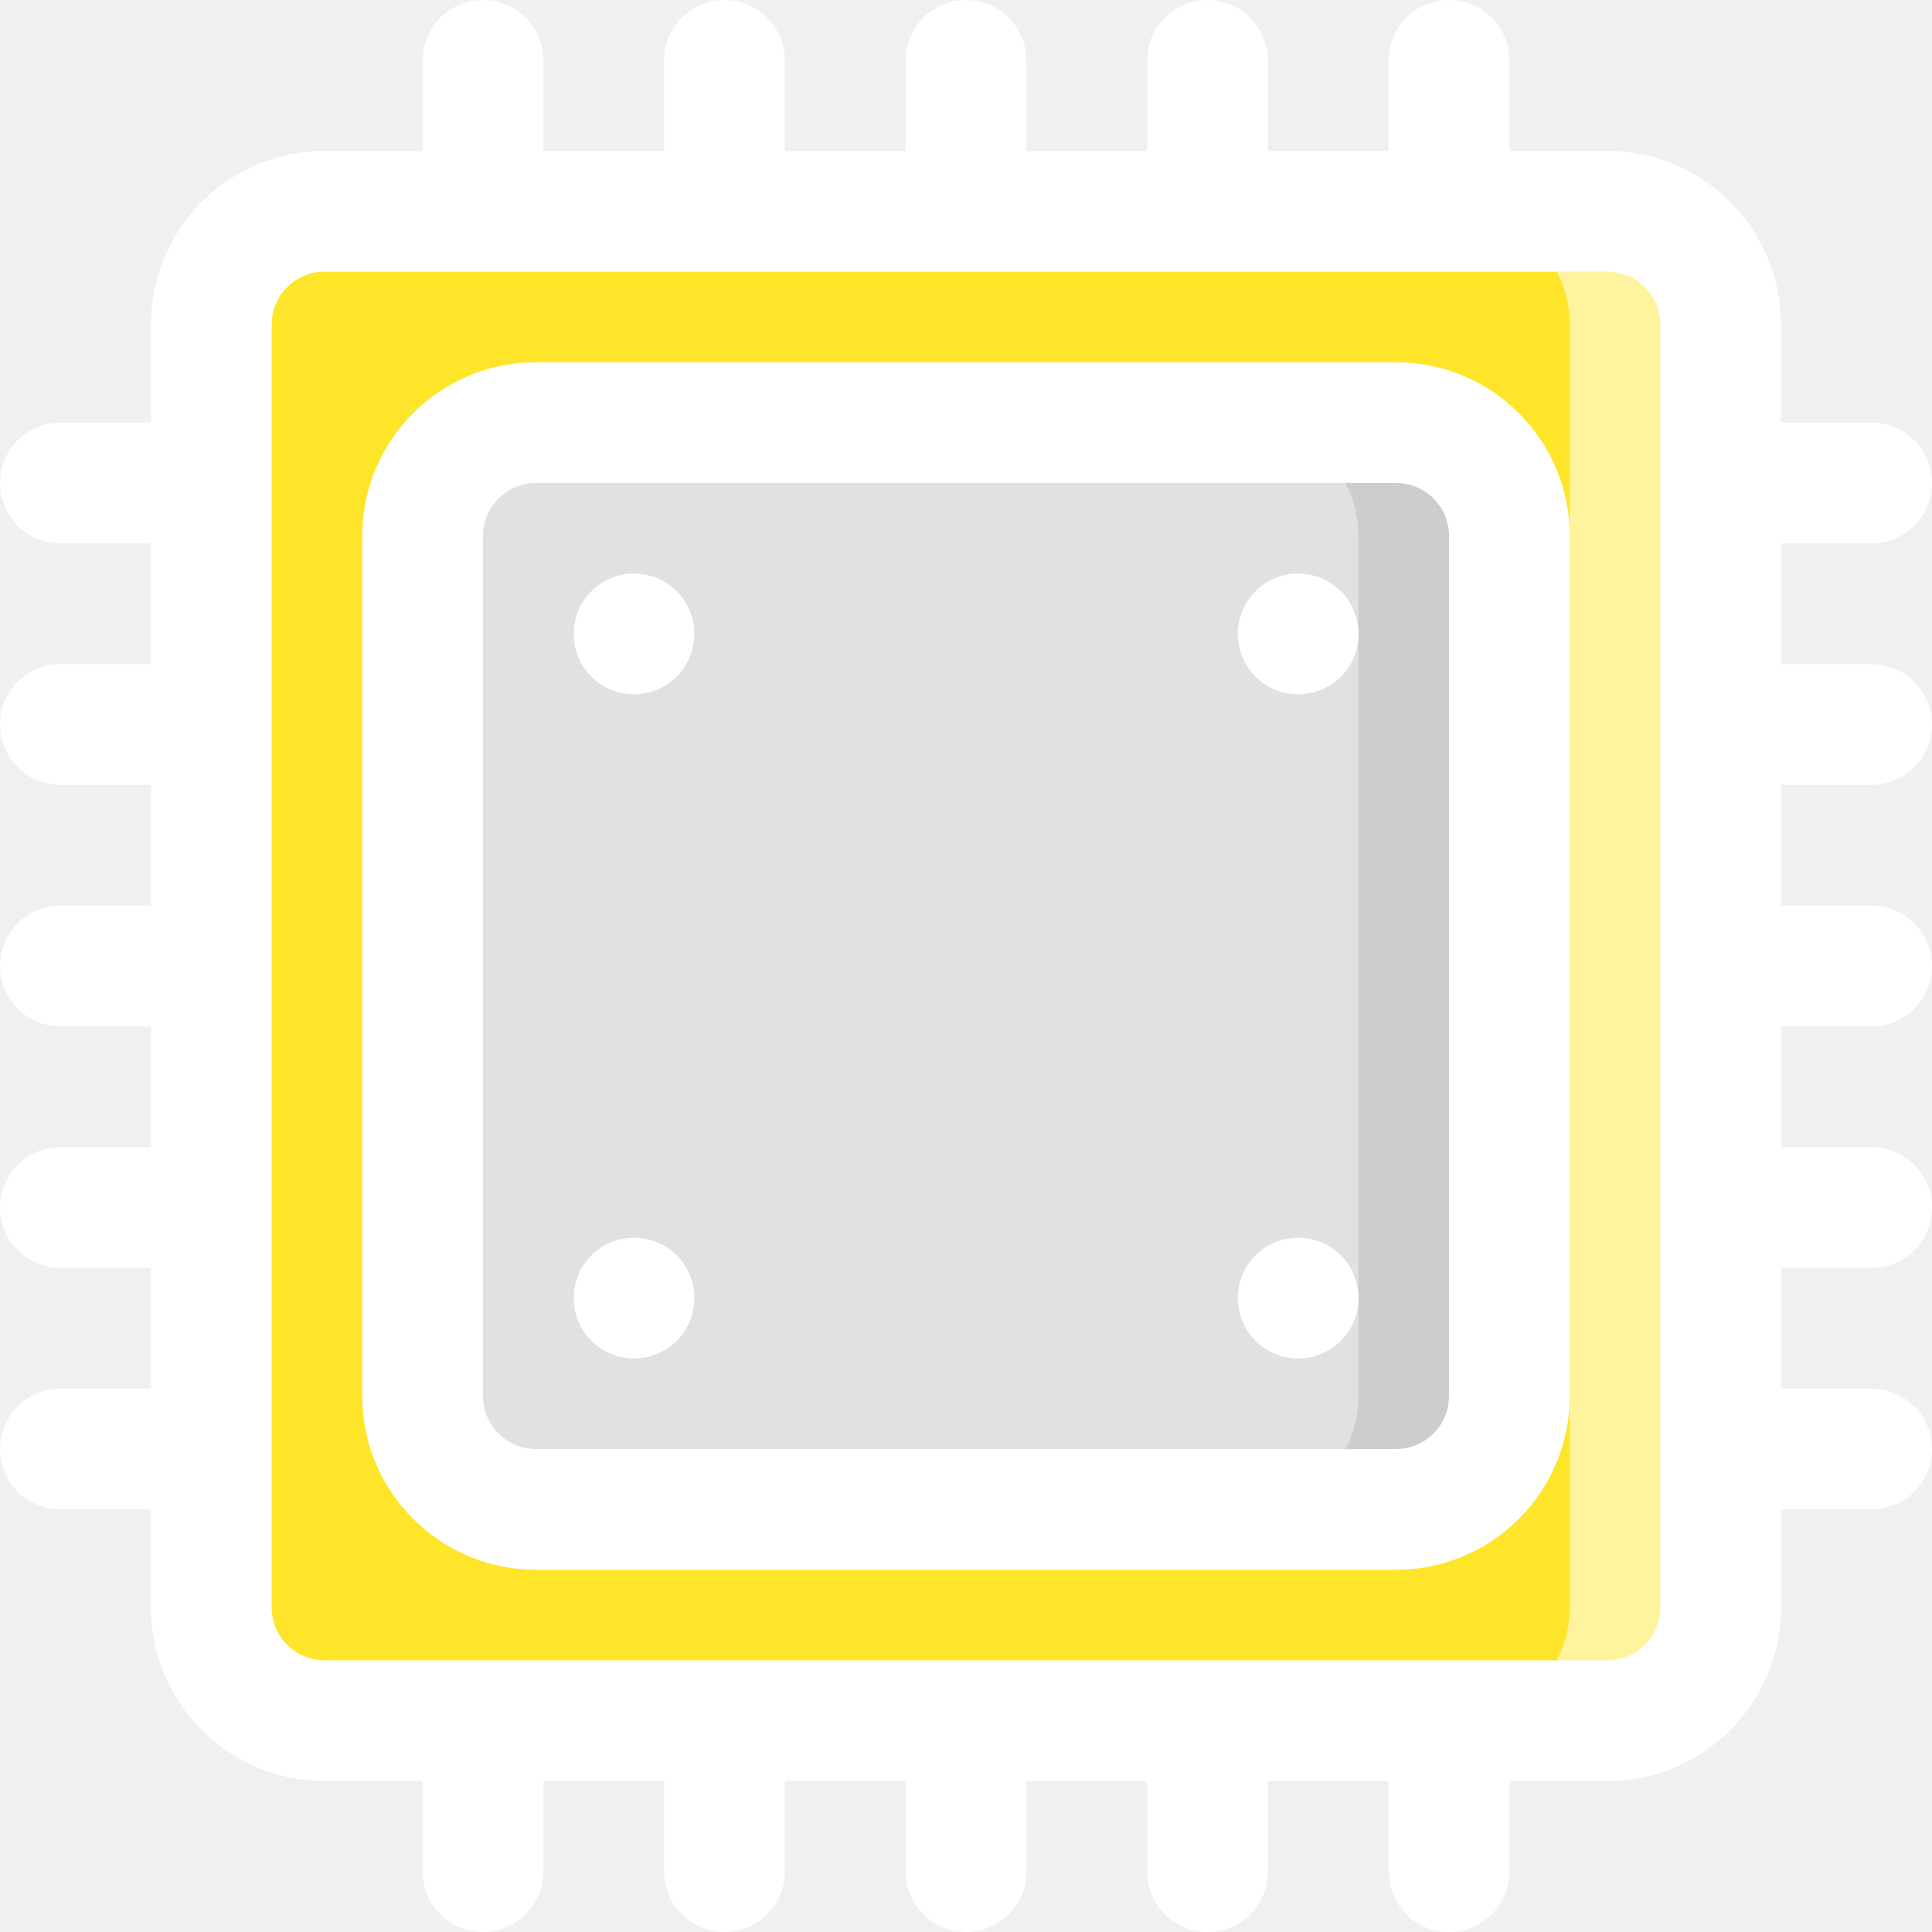
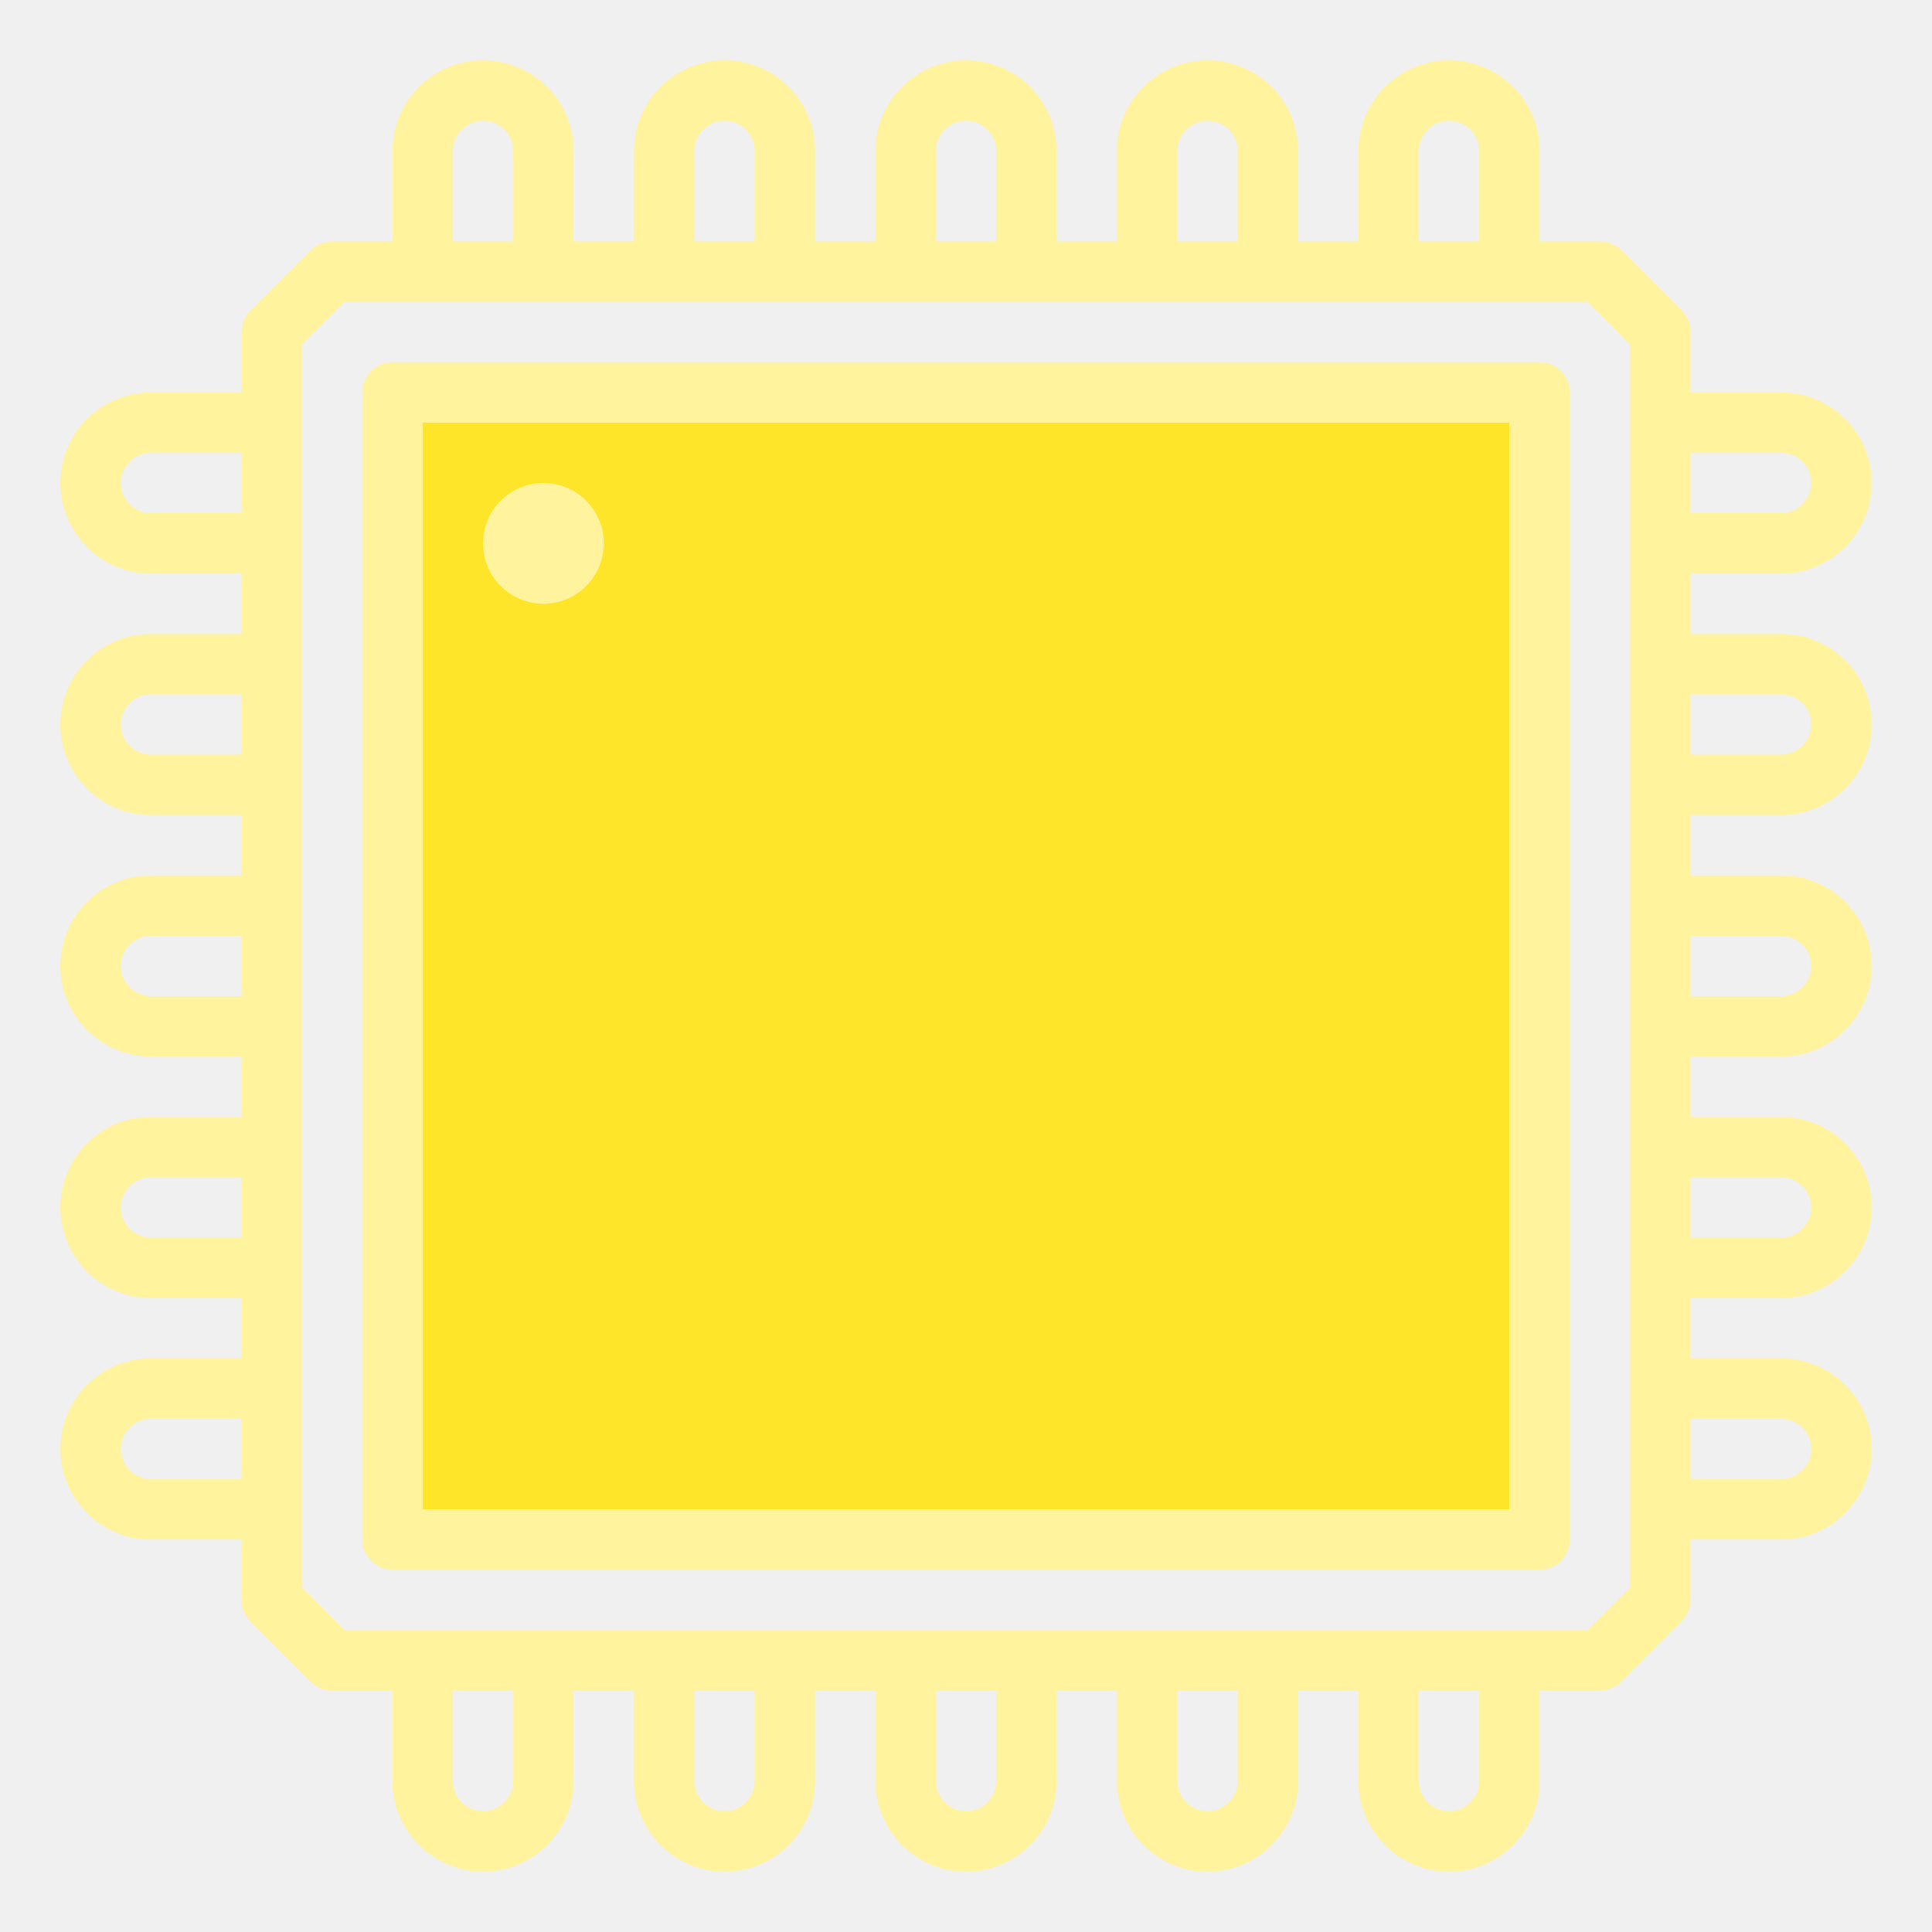
- <svg xmlns="http://www.w3.org/2000/svg" id="Layer_1" enable-background="new 0 0 512 512" height="512px" viewBox="0 0 512 512" width="512px" class="">
+ <svg xmlns="http://www.w3.org/2000/svg" height="512px" viewBox="0 0 64 64" width="512px" class="">
  <g>
    <link type="text/css" id="dark-mode" rel="stylesheet" href="" />
    <style type="text/css" id="dark-mode-custom-style" />
-     <g>
-       <path d="m426 56h-340c-16.57 0-30 13.43-30 30v340c0 16.57 13.43 30 30 30h340c16.57 0 30-13.43 30-30v-340c0-16.57-13.43-30-30-30zm-26 314c0 16.57-13.43 30-30 30h-228c-16.57 0-30-13.43-30-30v-228c0-16.57 13.43-30 30-30h228c16.57 0 30 13.43 30 30z" fill="#acebe2" data-original="#ACEBE2" class="" style="fill:#FFE529" data-old_color="#acebe2" />
-       <path d="m142 112h228c16.569 0 30 13.431 30 30v228c0 16.569-13.431 30-30 30h-228c-16.569 0-30-13.431-30-30v-228c0-16.569 13.431-30 30-30z" fill="#e2e0e0" data-original="#E2E0E0" class="" />
-       <path d="m400 142v228c0 16.57-13.43 30-30 30h-40c16.57 0 30-13.43 30-30v-228c0-16.57-13.43-30-30-30h40c16.57 0 30 13.43 30 30z" fill="#cecccc" data-original="#CECCCC" class="active-path" style="fill:#CECCCC" />
-       <path d="m426 56h-40c16.57 0 30 13.43 30 30v340c0 16.57-13.43 30-30 30h40c16.57 0 30-13.43 30-30v-340c0-16.57-13.43-30-30-30z" fill="#98d7ce" data-original="#98D7CE" class="" style="fill:#FFF39D" data-old_color="#98d7ce" />
-       <path d="m496 208c8.837 0 16-7.164 16-16s-7.163-16-16-16h-24v-32h24c8.837 0 16-7.164 16-16s-7.163-16-16-16h-24v-26c0-25.364-20.636-46-46-46h-26v-24c0-8.836-7.163-16-16-16s-16 7.164-16 16v24h-32v-24c0-8.836-7.163-16-16-16s-16 7.164-16 16v24h-32v-24c0-8.836-7.163-16-16-16-8.836 0-16 7.164-16 16v24h-32v-24c0-8.836-7.164-16-16-16s-16 7.164-16 16v24h-32v-24c0-8.836-7.164-16-16-16s-16 7.164-16 16v24h-26c-25.364 0-46 20.636-46 46v26h-24c-8.836 0-16 7.164-16 16s7.164 16 16 16h24v32h-24c-8.836 0-16 7.164-16 16s7.164 16 16 16h24v32h-24c-8.836 0-16 7.164-16 16s7.164 16 16 16h24v32h-24c-8.836 0-16 7.164-16 16s7.164 16 16 16h24v32h-24c-8.836 0-16 7.164-16 16s7.164 16 16 16h24v26c0 25.364 20.636 46 46 46h26v24c0 8.836 7.164 16 16 16s16-7.164 16-16v-24h32v24c0 8.836 7.164 16 16 16s16-7.164 16-16v-24h32v24c0 8.836 7.164 16 16 16 8.837 0 16-7.164 16-16v-24h32v24c0 8.836 7.163 16 16 16s16-7.164 16-16v-24h32v24c0 8.836 7.163 16 16 16s16-7.164 16-16v-24h26c25.364 0 46-20.636 46-46v-26h24c8.837 0 16-7.164 16-16s-7.163-16-16-16h-24v-32h24c8.837 0 16-7.164 16-16s-7.163-16-16-16h-24v-32h24c8.837 0 16-7.164 16-16s-7.163-16-16-16h-24v-32zm-56 218c0 7.72-6.28 14-14 14h-340c-7.72 0-14-6.28-14-14v-340c0-7.72 6.28-14 14-14h340c7.72 0 14 6.28 14 14z" data-original="#000000" class="" style="fill:#FFFFFF" data-old_color="#000000" />
-       <path d="m370 416h-228c-25.364 0-46-20.636-46-46v-228c0-25.364 20.636-46 46-46h228c25.364 0 46 20.636 46 46v228c0 25.364-20.636 46-46 46zm-228-288c-7.72 0-14 6.28-14 14v228c0 7.72 6.28 14 14 14h228c7.72 0 14-6.28 14-14v-228c0-7.72-6.28-14-14-14z" data-original="#000000" class="" style="fill:#FFFFFF" data-old_color="#000000" />
-       <path d="m168.02 184c-8.836 0-16.005-7.164-16.005-16s7.158-16 15.995-16h.01c8.836 0 16 7.164 16 16s-7.164 16-16 16z" data-original="#000000" class="" style="fill:#FFFFFF" data-old_color="#000000" />
-       <path d="m168.02 360c-8.836 0-16.005-7.164-16.005-16s7.158-16 15.995-16h.01c8.836 0 16 7.164 16 16s-7.164 16-16 16z" data-original="#000000" class="" style="fill:#FFFFFF" data-old_color="#000000" />
-       <path d="m344.02 360c-8.836 0-16.005-7.164-16.005-16s7.159-16 15.995-16h.01c8.837 0 16 7.164 16 16s-7.164 16-16 16z" data-original="#000000" class="" style="fill:#FFFFFF" data-old_color="#000000" />
-       <path d="m344.02 184c-8.836 0-16.005-7.164-16.005-16s7.159-16 15.995-16h.01c8.837 0 16 7.164 16 16s-7.164 16-16 16z" data-original="#000000" class="" style="fill:#FFFFFF" data-old_color="#000000" />
+     <g id="Semiconductor-transistor-chip-electronics-4" data-name="Semiconductor-transistor-chip-electronics">
+       <path d="m13 13h38v38h-38z" fill="#78b9eb" data-original="#78B9EB" class="" style="fill:#FFE529" data-old_color="#78b9eb" />
+       <g fill="#006df0">
+         <path d="m59 27a3 3 0 0 0 0-6h-3v-2h3a3 3 0 0 0 0-6h-3v-2a1.033 1.033 0 0 0 -.29-.71l-2-2a1.033 1.033 0 0 0 -.71-.29h-2v-3a3 3 0 0 0 -6 0v3h-2v-3a3 3 0 0 0 -6 0v3h-2v-3a3 3 0 0 0 -6 0v3h-2v-3a3 3 0 0 0 -6 0v3h-2v-3a3 3 0 0 0 -6 0v3h-2a1.033 1.033 0 0 0 -.71.29l-2 2a1.033 1.033 0 0 0 -.29.71v2h-3a3 3 0 0 0 0 6h3v2h-3a3 3 0 0 0 0 6h3v2h-3a3 3 0 0 0 0 6h3v2h-3a3 3 0 0 0 0 6h3v2h-3a3 3 0 0 0 0 6h3v2a1.033 1.033 0 0 0 .29.71l2 2a1.033 1.033 0 0 0 .71.29h2v3a3 3 0 0 0 6 0v-3h2v3a3 3 0 0 0 6 0v-3h2v3a3 3 0 0 0 6 0v-3h2v3a3 3 0 0 0 6 0v-3h2v3a3 3 0 0 0 6 0v-3h2a1.033 1.033 0 0 0 .71-.29l2-2a1.033 1.033 0 0 0 .29-.71v-2h3a3 3 0 0 0 0-6h-3v-2h3a3 3 0 0 0 0-6h-3v-2h3a3 3 0 0 0 0-6h-3v-2zm-3-12h3a1 1 0 0 1 0 2h-3zm0 8h3a1 1 0 0 1 0 2h-3zm-48 26h-3a1 1 0 0 1 0-2h3zm0-8h-3a1 1 0 0 1 0-2h3zm0-8h-3a1 1 0 0 1 0-2h3zm0-8h-3a1 1 0 0 1 0-2h3zm0-8h-3a1 1 0 0 1 0-2h3zm39-12a1 1 0 0 1 2 0v3h-2zm-8 0a1 1 0 0 1 2 0v3h-2zm-8 0a1 1 0 0 1 2 0v3h-2zm-8 0a1 1 0 0 1 2 0v3h-2zm-8 0a1 1 0 0 1 2 0v3h-2zm2 54a1 1 0 0 1 -2 0v-3h2zm8 0a1 1 0 0 1 -2 0v-3h2zm8 0a1 1 0 0 1 -2 0v-3h2zm8 0a1 1 0 0 1 -2 0v-3h2zm8 0a1 1 0 0 1 -2 0v-3h2zm5-6.41-1.41 1.41h-41.18l-1.41-1.41v-41.18l1.41-1.41h41.18l1.41 1.41zm5-5.59a1 1 0 0 1 0 2h-3v-2zm0-8a1 1 0 0 1 0 2h-3v-2zm0-8a1 1 0 0 1 0 2h-3v-2z" data-original="#006DF0" class="active-path" style="fill:#FFF39D" data-old_color="#006DF0" />
+         <path d="m51 12h-38a1 1 0 0 0 -1 1v38a1 1 0 0 0 1 1h38a1 1 0 0 0 1-1v-38a1 1 0 0 0 -1-1zm-1 38h-36v-36h36z" data-original="#006DF0" class="active-path" style="fill:#FFF39D" data-old_color="#006DF0" />
+         <circle cx="18" cy="18" r="2" data-original="#006DF0" class="active-path" style="fill:#FFF39D" data-old_color="#006DF0" />
+       </g>
    </g>
  </g>
</svg>
